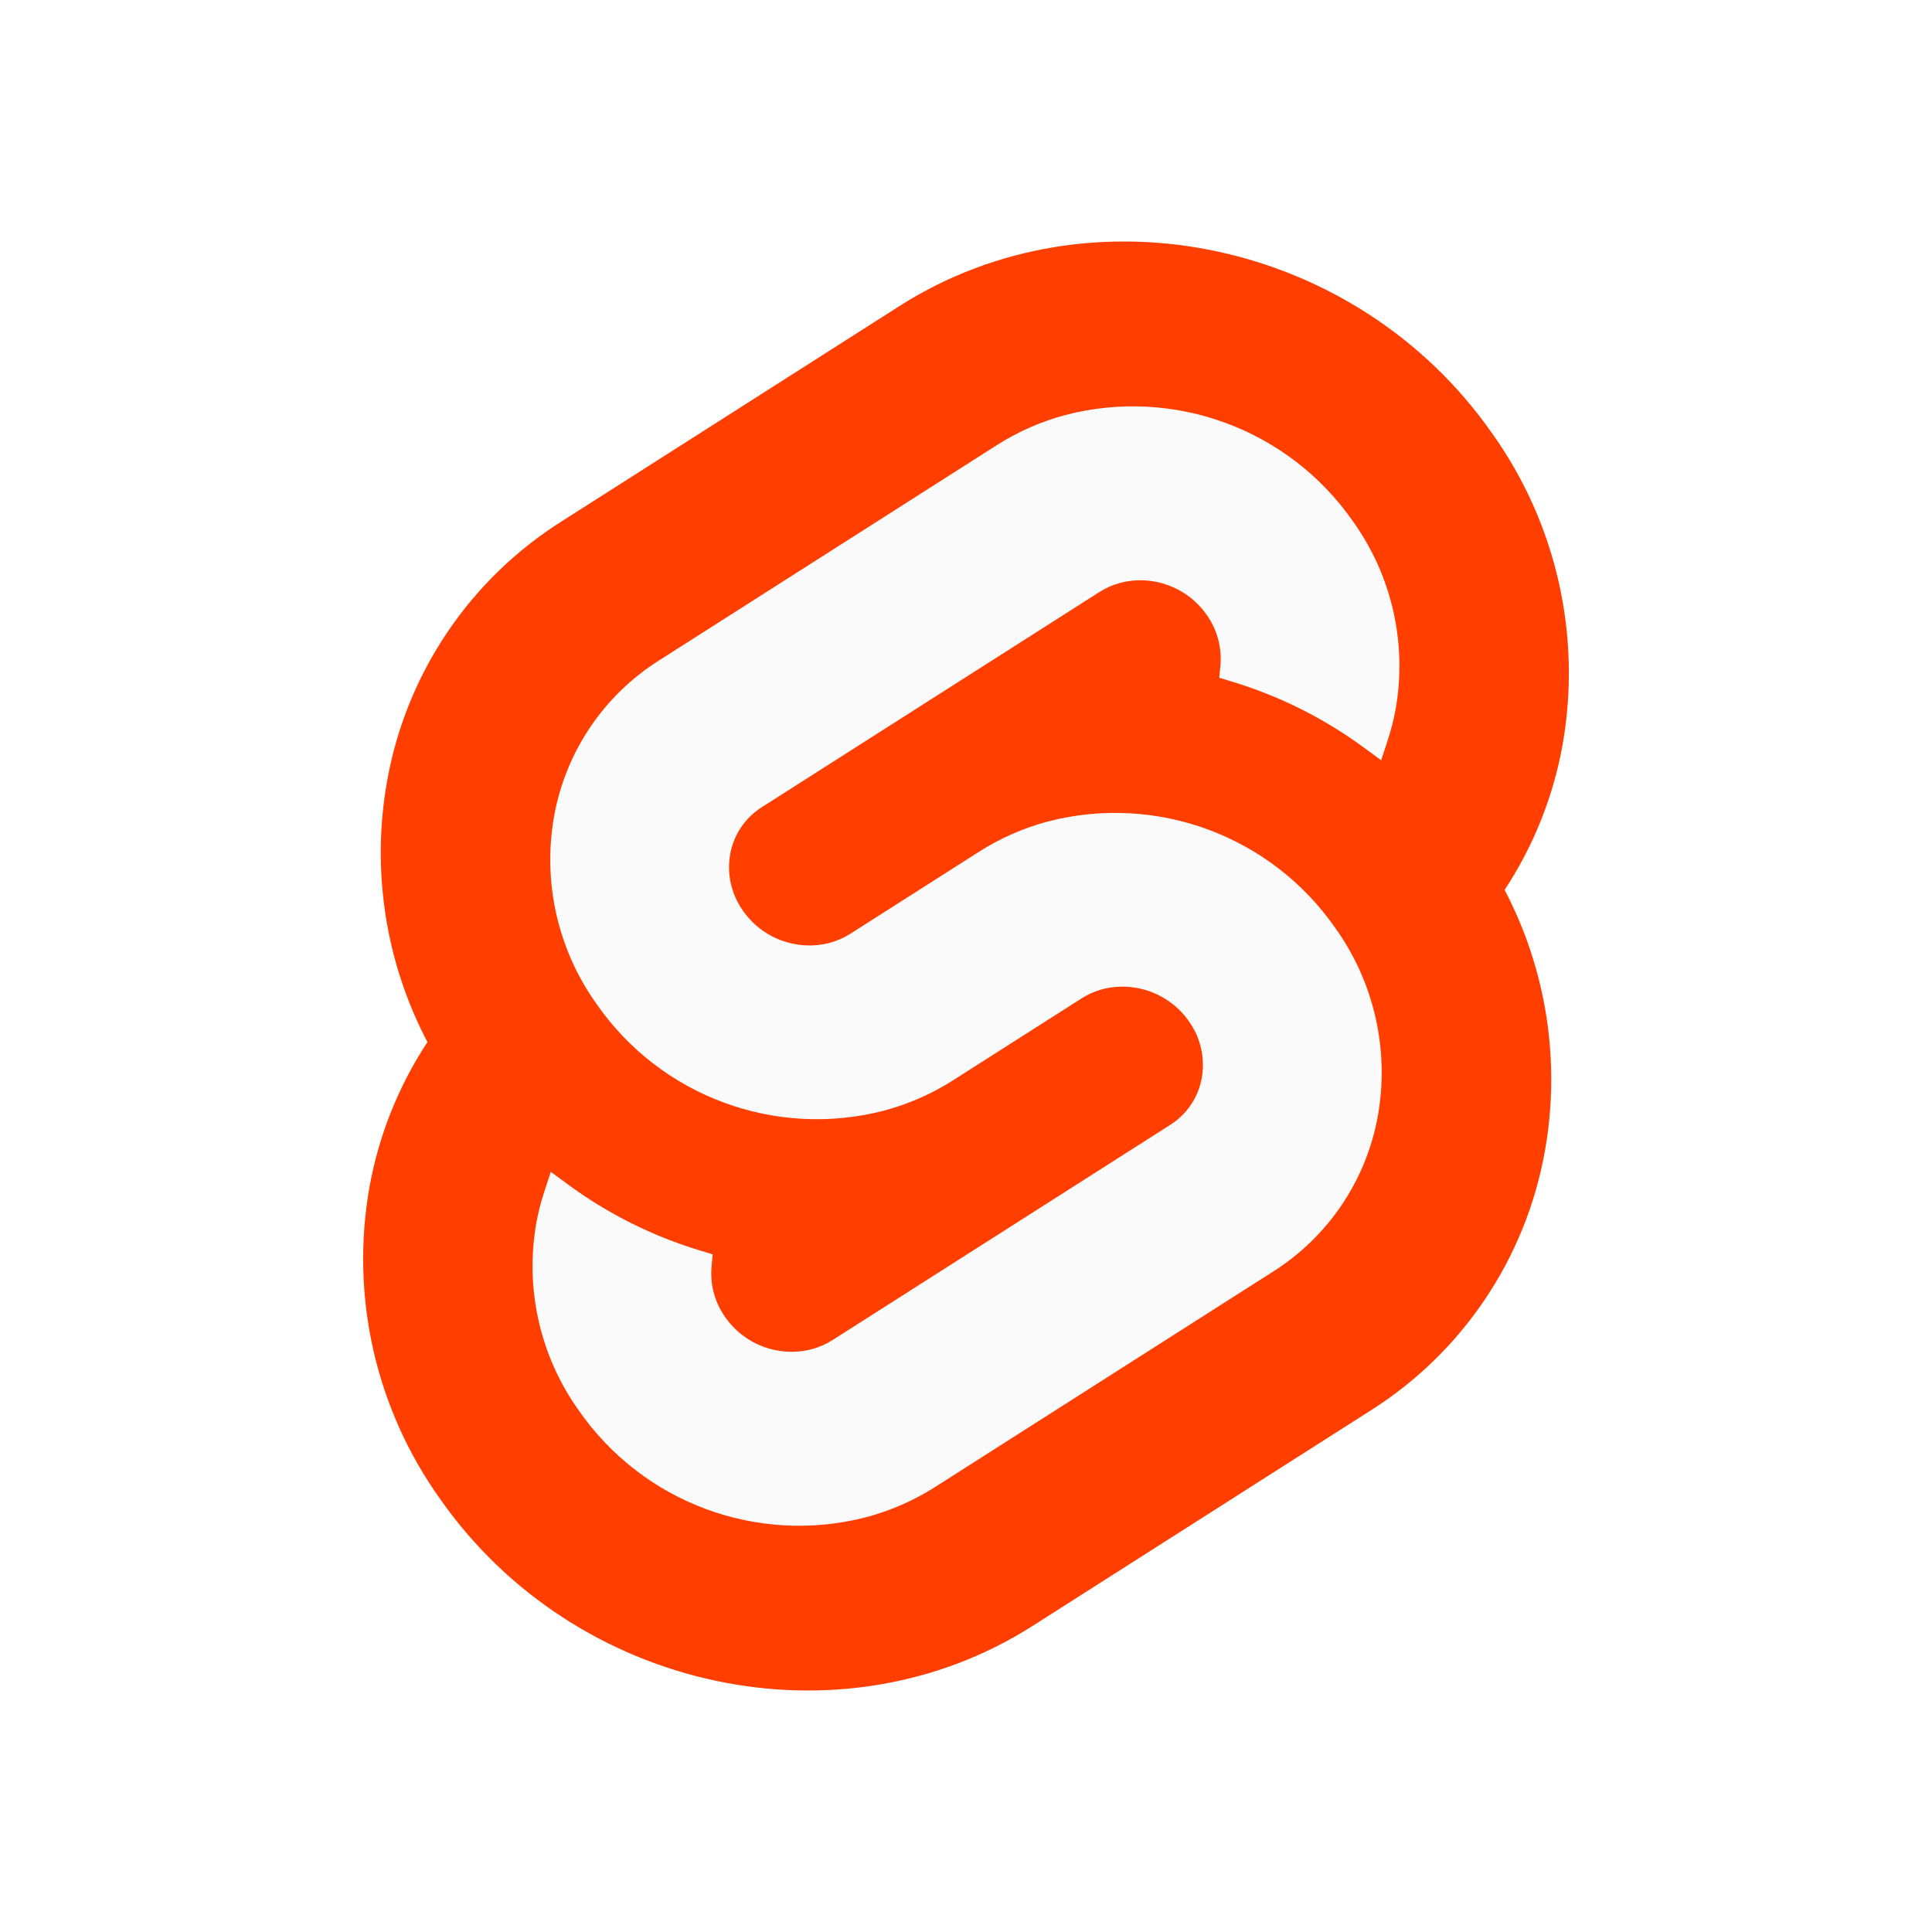
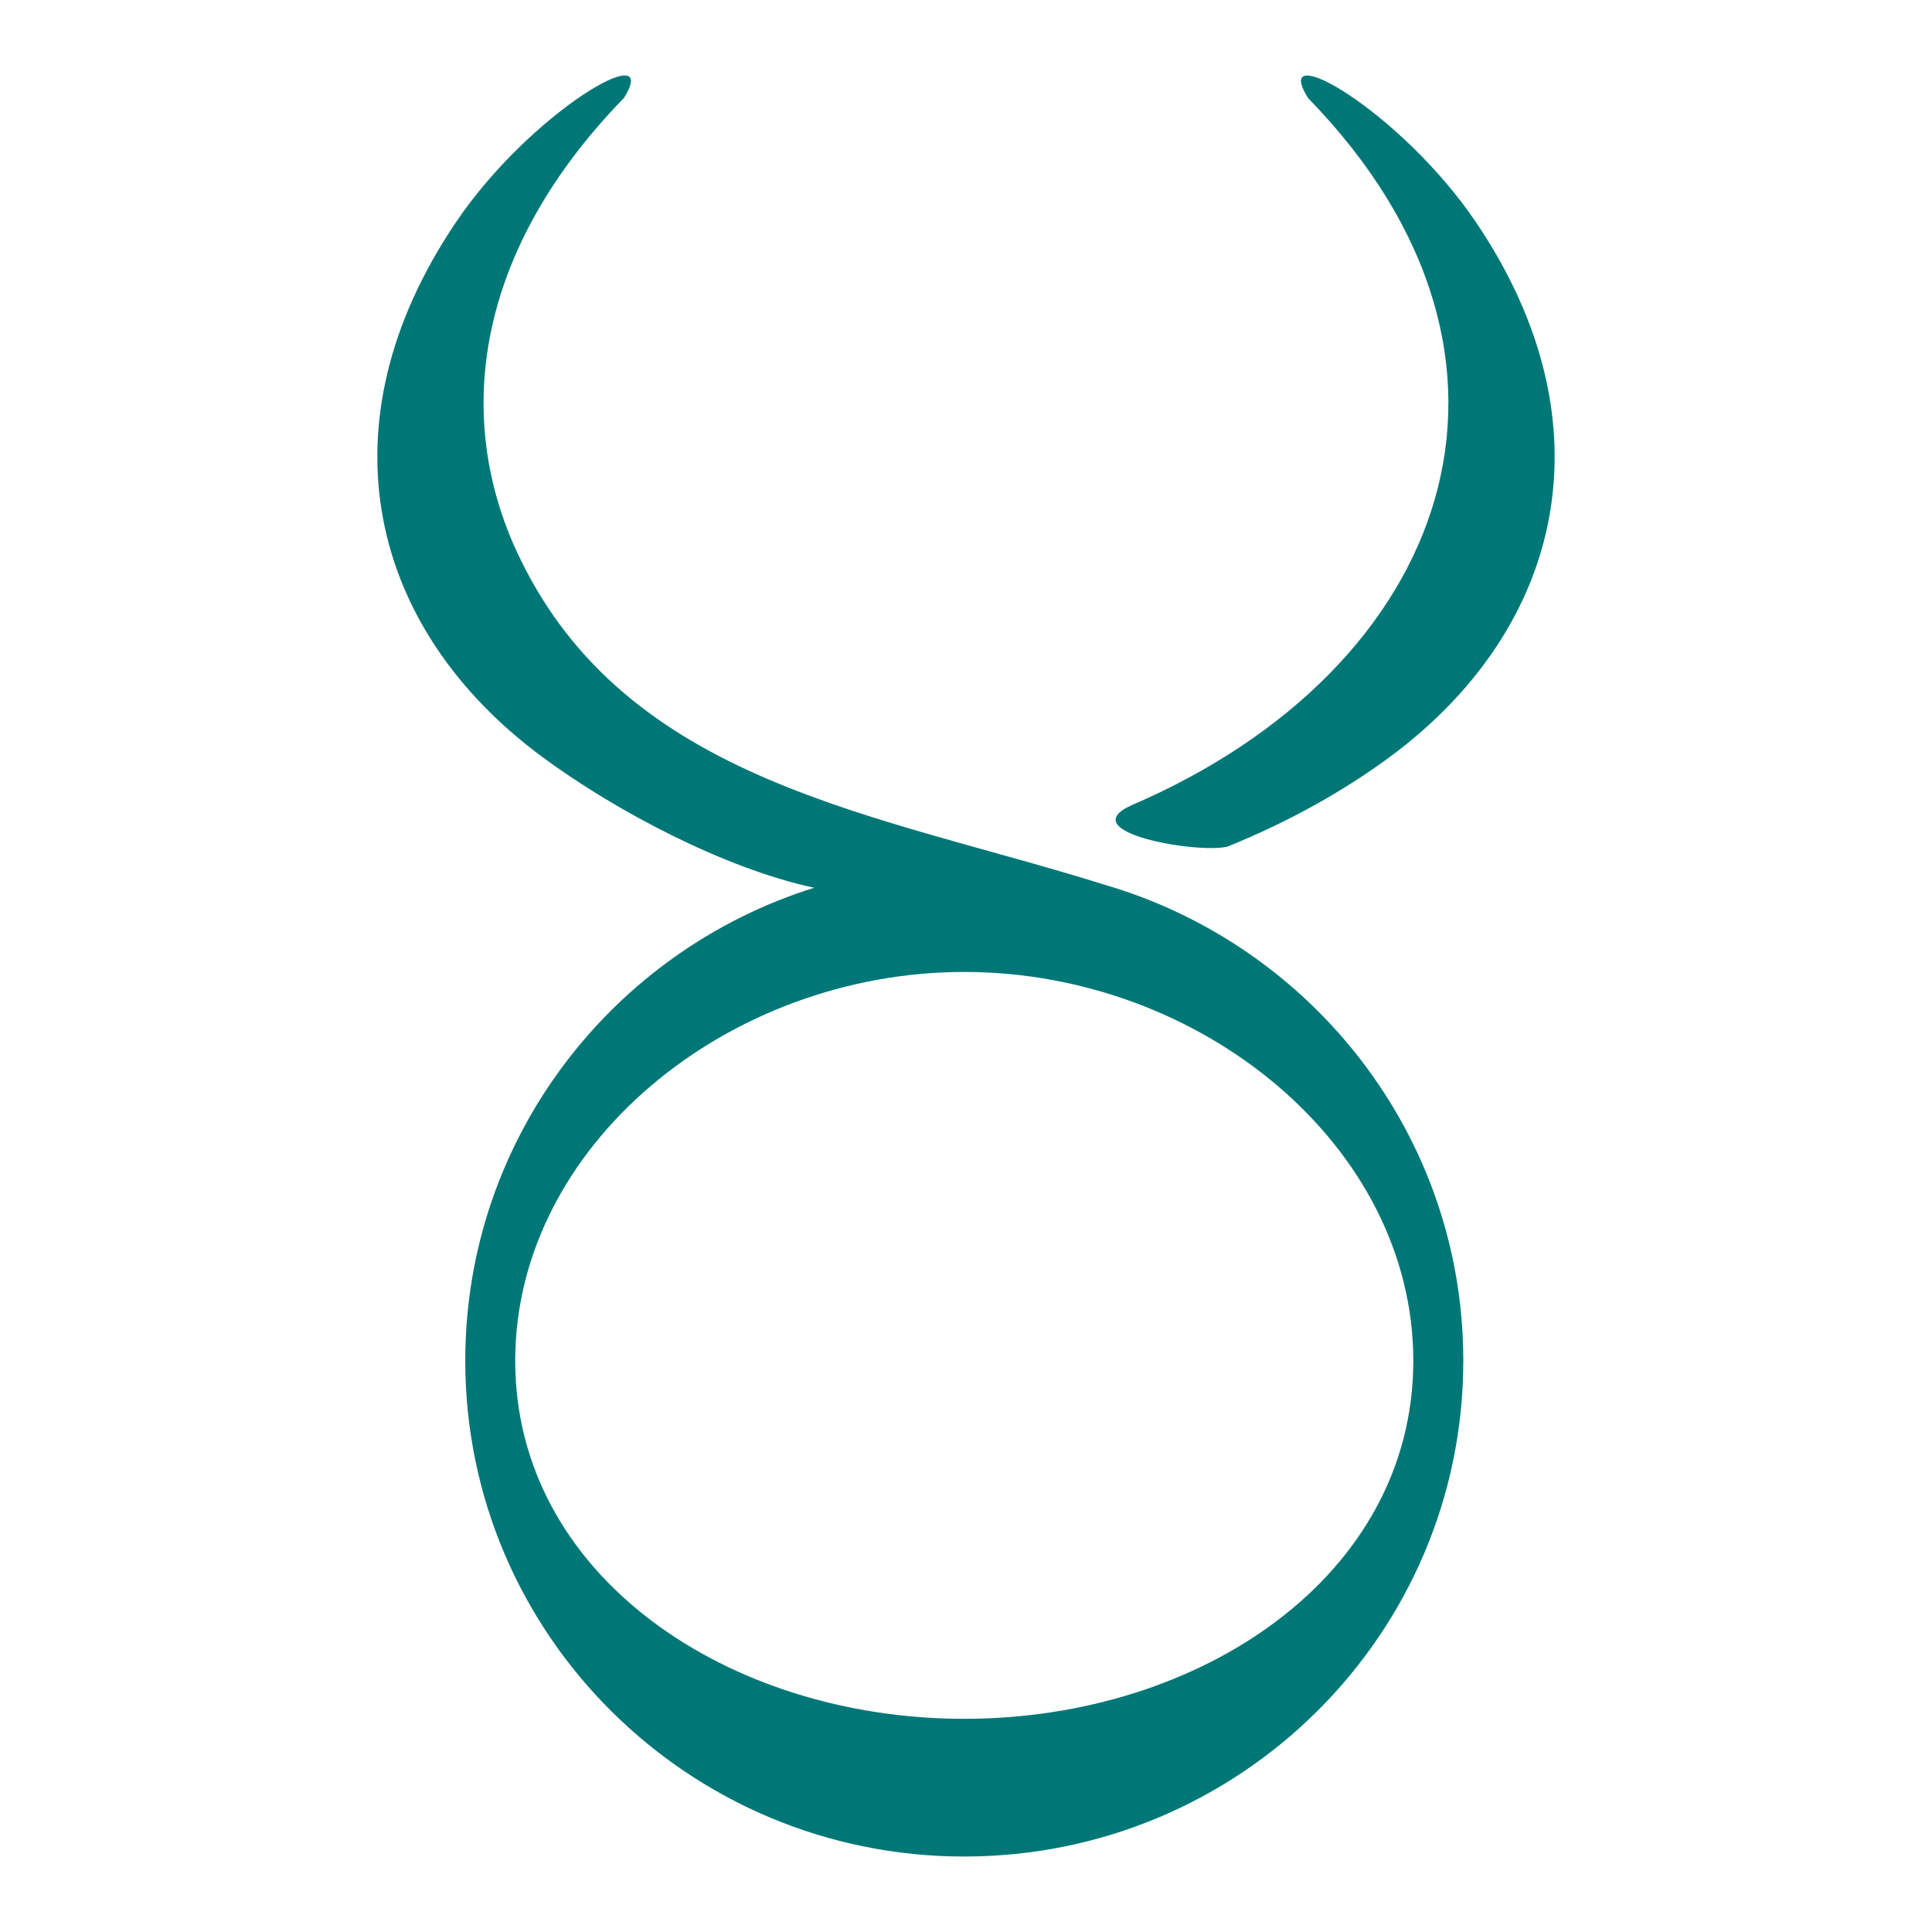
- <svg xmlns="http://www.w3.org/2000/svg" width="512" height="512" version="1.1" viewBox="0 0 512 512">
-   <path d="m395.4 114.81c-35.658-51.035-106.08-66.161-157-33.721l-89.43 56.998a102.59 102.59 0 0 0-46.349 68.717 108.05 108.05 0 0 0 10.654 69.367 102.88 102.88 0 0 0-15.347 38.342 109.34 109.34 0 0 0 18.677 82.68c35.664 51.04 106.09 66.16 157 33.72l89.43-56.995a102.58 102.58 0 0 0 46.349-68.719 108.09 108.09 0 0 0-10.646-69.368 102.86 102.86 0 0 0 15.34-38.34 109.31 109.31 0 0 0-18.676-82.68" fill="#ff3e00" />
-   <path d="m229.65 402.05c-28.835 7.498-59.283-3.789-76.268-28.268a65.758 65.758 0 0 1-11.237-49.739 62.38 62.38 0 0 1 2.138-8.354l1.685-5.136 4.582 3.366a115.39 115.39 0 0 0 34.993 17.483l3.324 1.008-0.306 3.319a20.054 20.054 0 0 0 3.607 13.301 21.397 21.397 0 0 0 22.962 8.522 19.703 19.703 0 0 0 5.496-2.415l89.453-57.005a18.625 18.625 0 0 0 8.405-12.453 19.874 19.874 0 0 0-3.386-14.991 21.413 21.413 0 0 0-22.971-8.527 19.696 19.696 0 0 0-5.487 2.413l-34.136 21.76a65.275 65.275 0 0 1-18.164 7.977c-28.833 7.498-59.283-3.789-76.26-28.269a65.753 65.753 0 0 1-11.238-49.737 61.693 61.693 0 0 1 27.884-41.331l89.445-57.011a65.175 65.175 0 0 1 18.176-7.985c28.833-7.497 59.283 3.789 76.26 28.268a65.758 65.758 0 0 1 11.238 49.739 63.104 63.104 0 0 1-2.138 8.353l-1.685 5.137-4.581-3.361a115.3 115.3 0 0 0-34.994-17.49l-3.325-1.01 0.307-3.318a20.094 20.094 0 0 0-3.607-13.301 21.397 21.397 0 0 0-22.964-8.522 19.703 19.703 0 0 0-5.494 2.415l-89.453 57.008a18.595 18.595 0 0 0-8.4 12.45 19.846 19.846 0 0 0 3.381 14.993 21.413 21.413 0 0 0 22.971 8.527 19.772 19.772 0 0 0 5.494-2.415l34.13-21.752a65.087 65.087 0 0 1 18.163-7.984c28.833-7.496 59.283 3.791 76.26 28.271a65.753 65.753 0 0 1 11.237 49.736 61.724 61.724 0 0 1-27.884 41.339l-89.445 57.006a65.175 65.175 0 0 1-18.176 7.985" fill="#fafafa" />
+ <svg xmlns="http://www.w3.org/2000/svg" version="1.1" viewBox="0 0 512 512">
+   <path d="m346.64 25.973c-10.282-16.486 24.58 3.437 44.526 32.947 36.048 53.331 23.325 107.56-22.903 141.72-11.61 8.577-26.204 16.951-42.931 23.704-7.644 2.02-41.942-3.839-25.066-11.122 83.551-36.055 114.28-117.5 46.37-187.25zm-91.101 466.03c-73.024 0-132.24-58.839-132.24-131.4 0-58.779 38.873-108.56 92.463-125.34-23.704-5.078-52.594-20.288-72.033-34.652-46.229-34.146-58.951-88.38-22.9-141.71 19.94-29.51 54.811-49.432 44.53-32.946-39.17 40.229-45.53 84.349-27.86 121.4 28.686 60.159 94.864 68.178 155.36 87.15 54.808 16.04 94.929 66.443 94.929 126.09 0 72.552-59.221 131.4-132.24 131.4zm0-36.498c-62.761 0-119-37.998-119-94.889 0-56.894 56.244-103.04 119-103.04 62.761 0 119 46.14 119 103.04 0 56.895-56.239 94.889-119 94.889z" fill="#077" fill-rule="evenodd" />
</svg>
